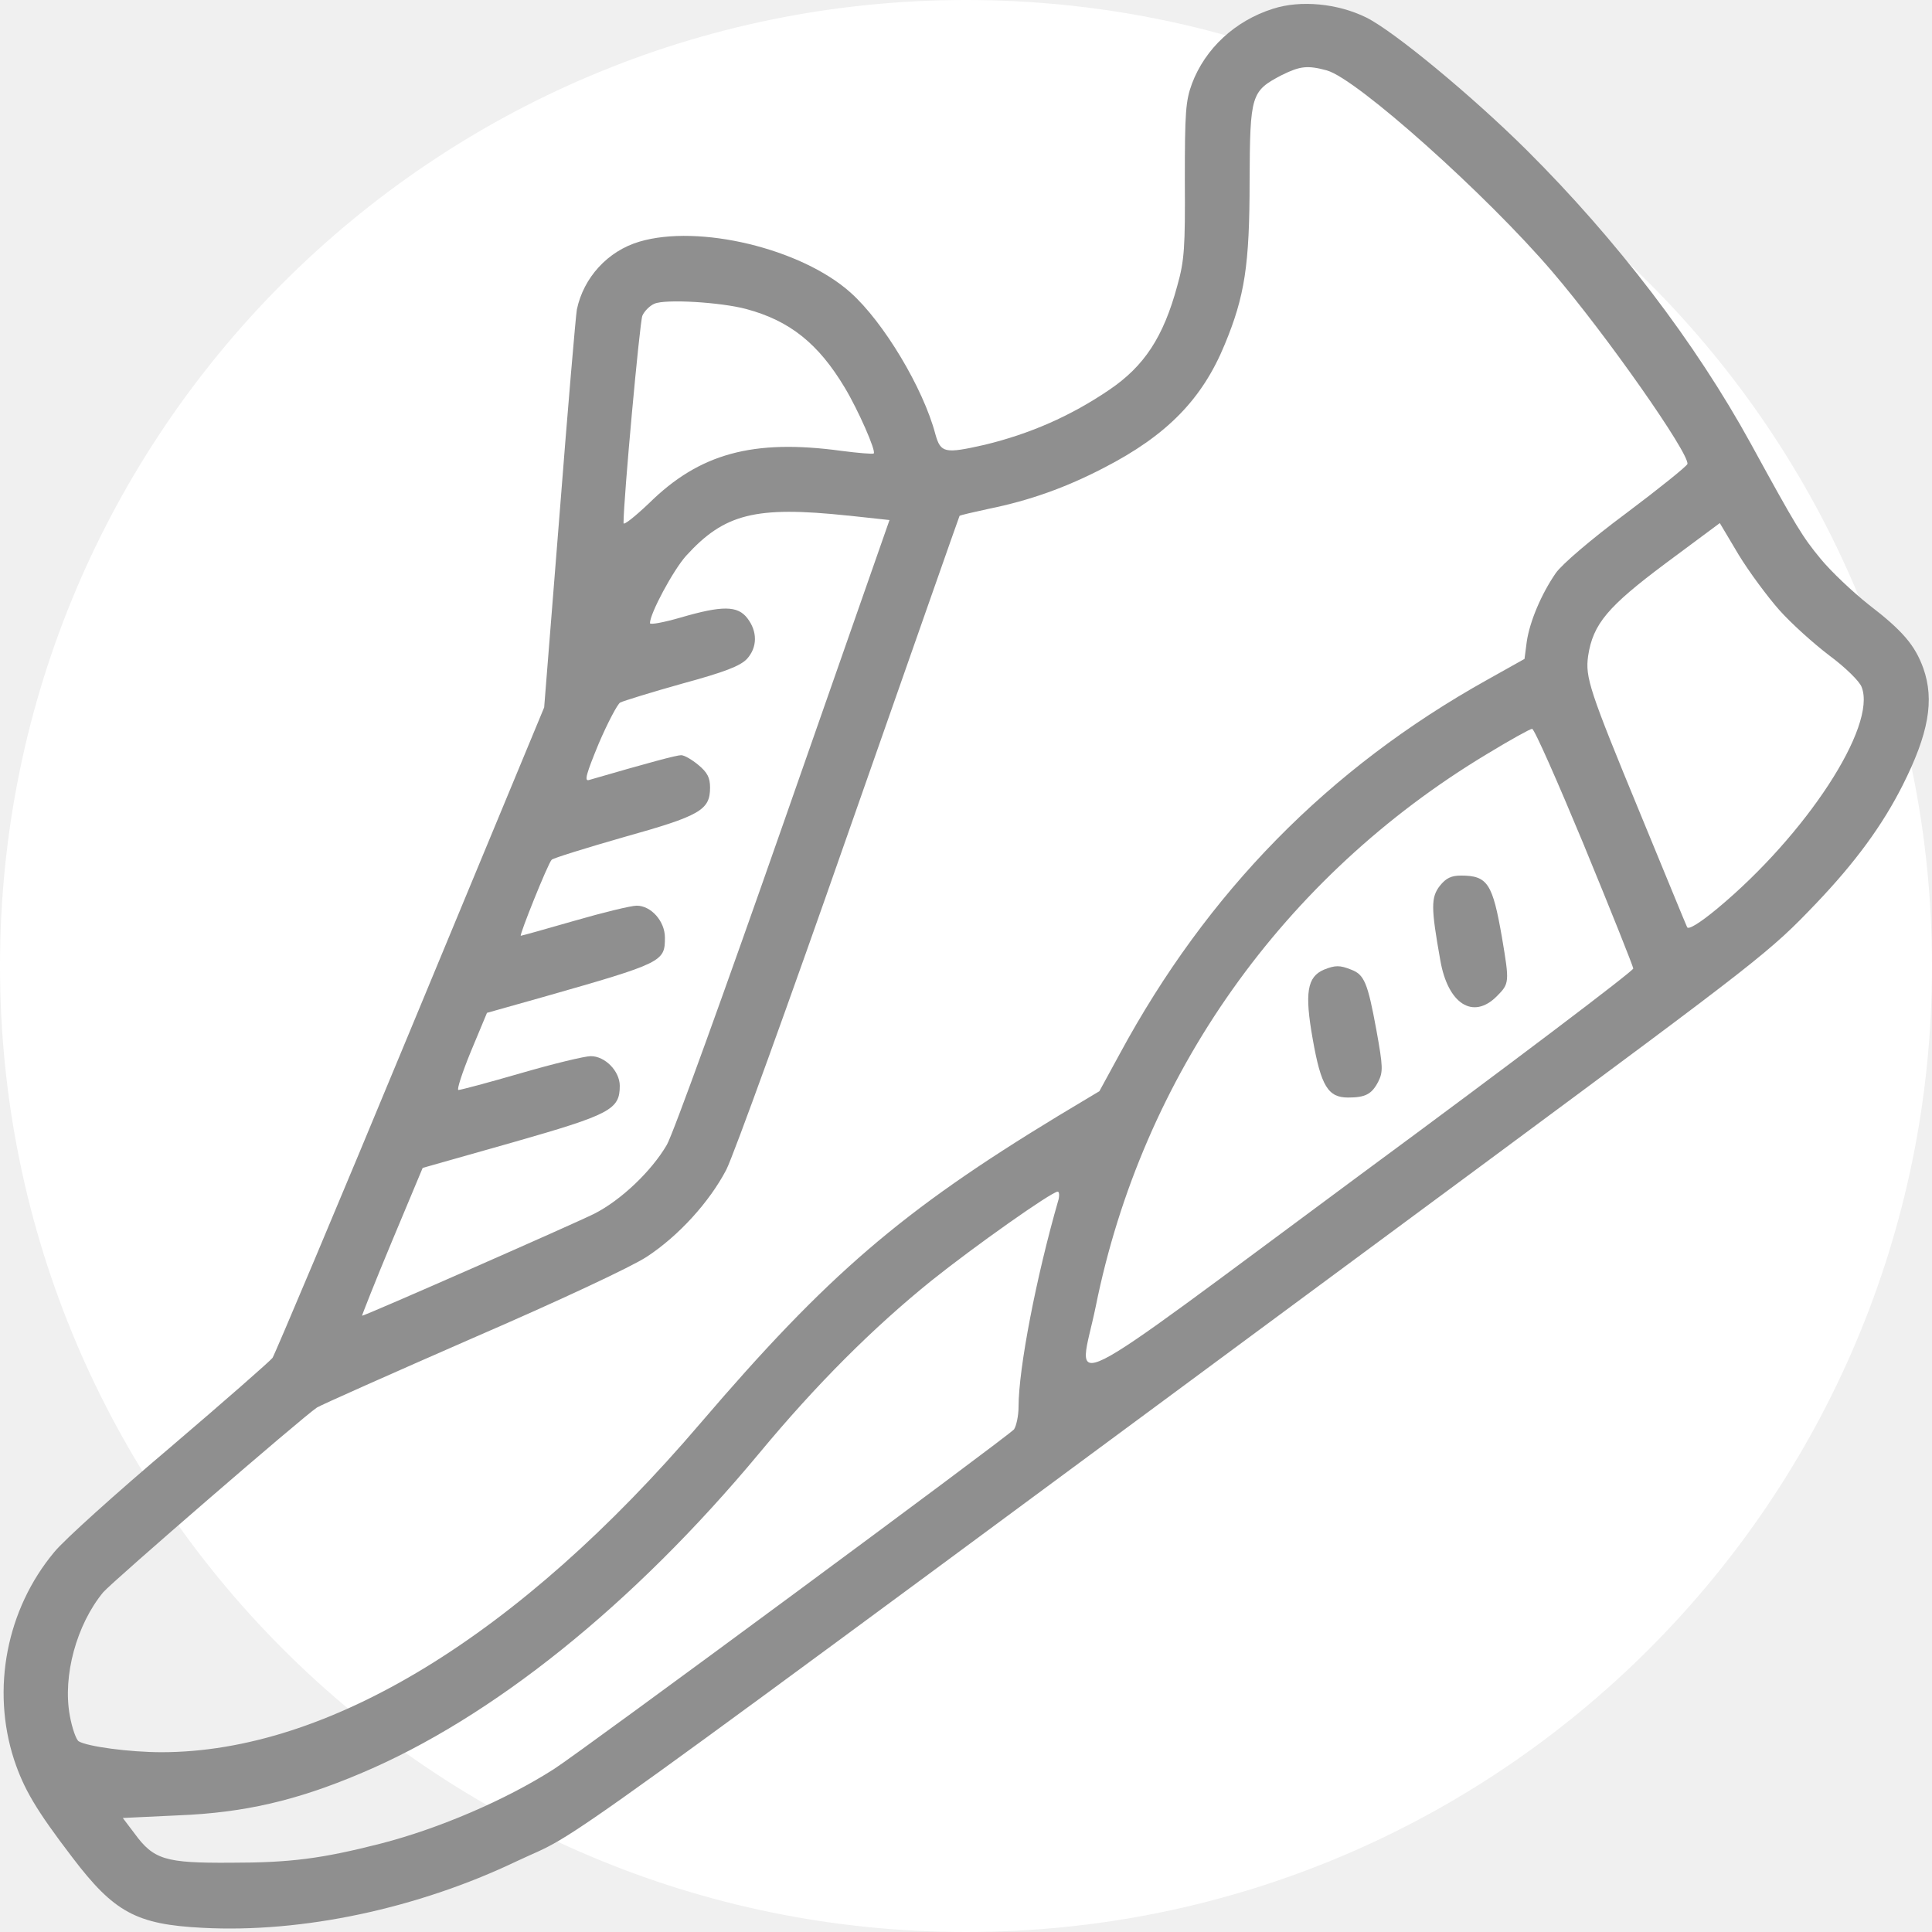
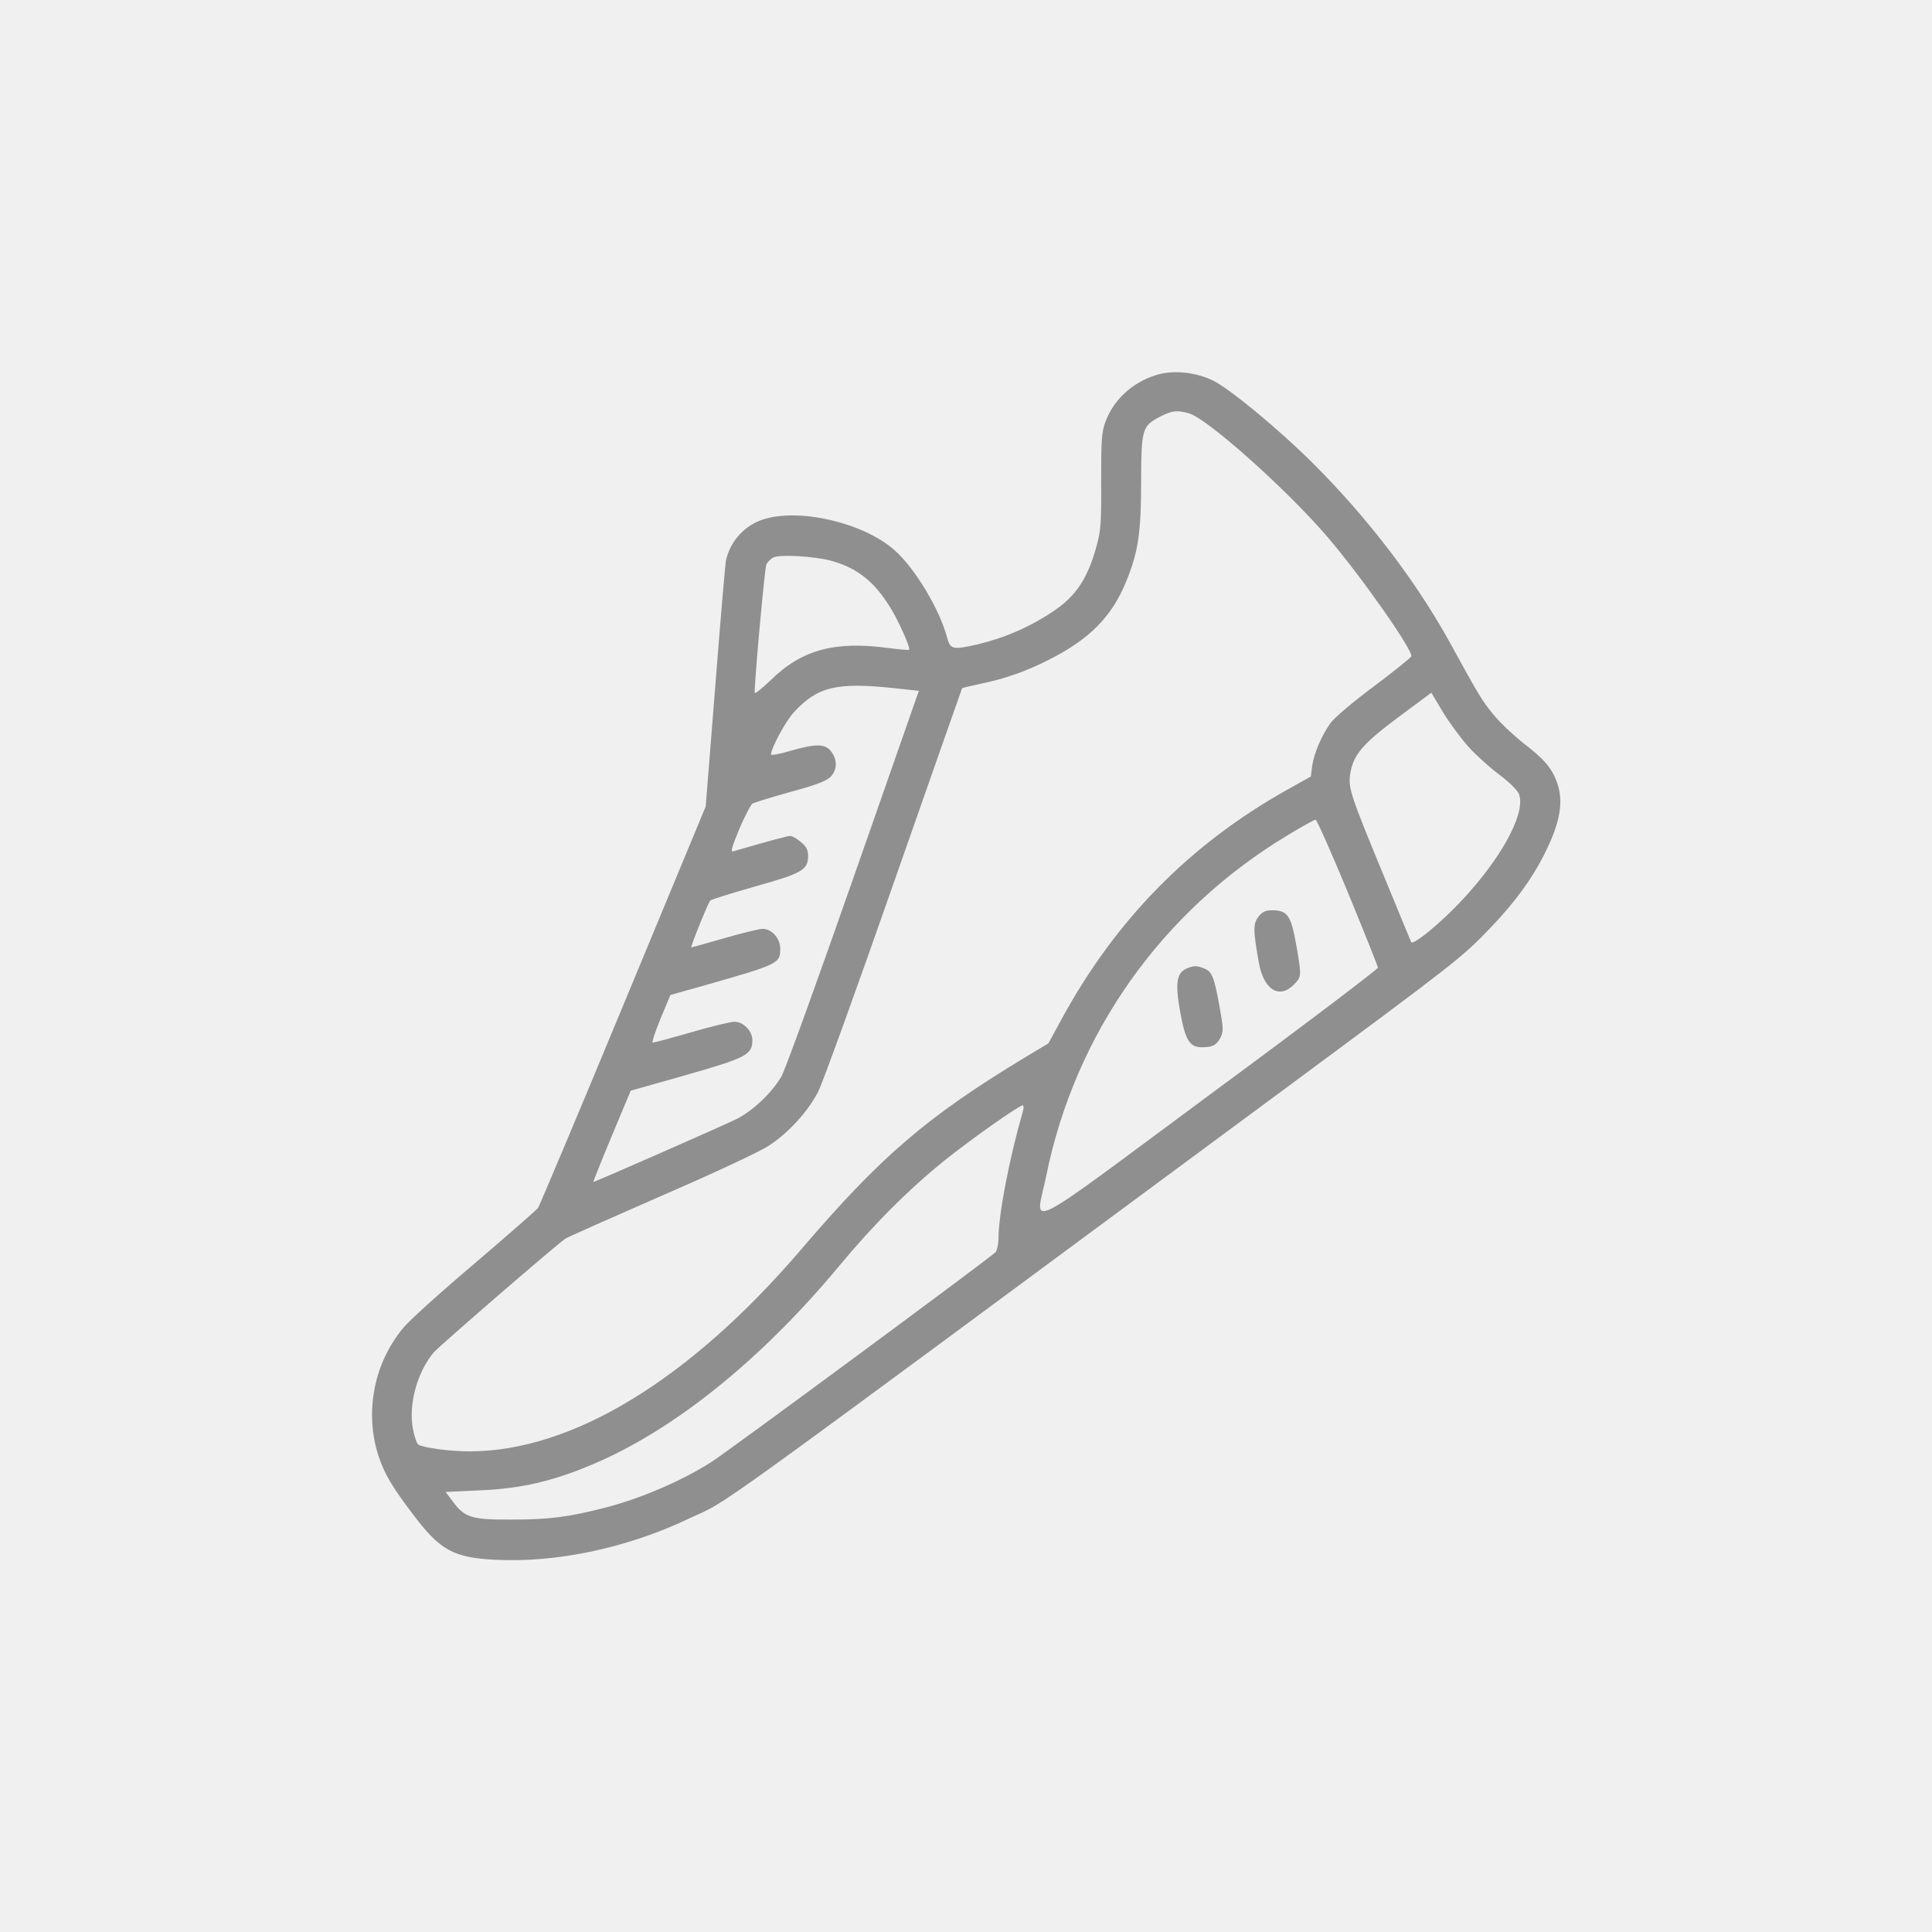
- <svg xmlns="http://www.w3.org/2000/svg" width="104" height="104" viewBox="0 0 104 104" fill="none" version="1.1" id="svg3">
-   <rect width="104" height="104" rx="52" fill="white" id="rect1" />
-   <g clip-path="url(#clip0_309_938)" id="g3" transform="matrix(1.620115,0,0,1.620115,-32.2523,-32.2531)">
-     <path d="m 62.2,20.2 c -1.262,0.4 -2.25,1.325 -2.688,2.487 -0.212,0.575 -0.237,0.963 -0.237,3.2 0.013,2.237 -0.013,2.675 -0.25,3.513 -0.463,1.712 -1.1,2.675 -2.263,3.462 -1.288,0.875 -2.638,1.462 -4.138,1.825 -1.325,0.3 -1.462,0.275 -1.637,-0.35 -0.4,-1.525 -1.725,-3.737 -2.825,-4.713 C 46.525,28.163 43.125,27.35 41.15,27.938 c -1.05,0.312 -1.85,1.188 -2.075,2.25 -0.037,0.2 -0.3,3.263 -0.575,6.8 l -0.512,6.425 -4.438,10.7 c -2.438,5.888 -4.513,10.8 -4.588,10.912 -0.087,0.113 -1.613,1.45 -3.4,2.975 -1.788,1.512 -3.525,3.075 -3.85,3.475 -1.587,1.9 -2.1,4.55 -1.337,6.9 0.325,0.975 0.725,1.663 1.938,3.25 1.387,1.825 2.125,2.225 4.325,2.337 C 29.95,84.138 33.775,83.325 37.075,81.75 39.45,80.625 36.562,82.713 69.263,58.538 78.412,51.763 78.7,51.55 80.25,49.925 81.55,48.562 82.45,47.337 83.125,46 83.987,44.288 84.188,43.175 83.812,42.112 83.537,41.35 83.125,40.862 82,40 81.463,39.575 80.737,38.888 80.4,38.475 79.8,37.75 79.6,37.425 78.088,34.663 76.237,31.288 73.625,27.875 70.638,24.9 68.812,23.087 66.213,20.938 65.3,20.488 64.362,20.025 63.125,19.9 62.2,20.2 Z m 1.8,2.05 c 0.988,0.275 5.3,4.125 7.487,6.688 1.788,2.087 4.562,6.05 4.487,6.388 -0.025,0.075 -0.938,0.812 -2.038,1.637 -1.163,0.863 -2.138,1.7 -2.337,1.988 -0.475,0.688 -0.863,1.6 -0.963,2.275 l -0.075,0.575 -1.25,0.7 c -5.263,2.938 -9.287,7.037 -12.2,12.425 l -0.675,1.238 -1.375,0.825 c -5.188,3.15 -7.65,5.263 -11.875,10.2 -6.037,7.075 -12.375,10.938 -17.913,10.938 -1.062,0 -2.462,-0.188 -2.75,-0.362 C 22.438,77.713 22.3,77.325 22.225,76.9 21.988,75.588 22.45,73.888 23.337,72.812 23.65,72.45 29.95,67 30.438,66.675 c 0.138,-0.087 2.475,-1.125 5.188,-2.312 2.862,-1.238 5.287,-2.375 5.775,-2.7 1.05,-0.688 2.075,-1.812 2.638,-2.888 0.237,-0.463 2.075,-5.537 4.075,-11.262 2.013,-5.737 3.663,-10.45 3.675,-10.463 0.013,-0.025 0.463,-0.125 0.975,-0.237 1.35,-0.275 2.55,-0.7 3.825,-1.363 2.087,-1.075 3.263,-2.275 4.013,-4.1 0.662,-1.6 0.825,-2.625 0.825,-5.438 0.013,-2.875 0.05,-2.975 1.075,-3.513 0.613,-0.3 0.85,-0.325 1.5,-0.15 z m -19.3,7.925 c 1.45,0.388 2.4,1.15 3.275,2.612 0.438,0.725 1.05,2.112 0.963,2.188 -0.025,0.025 -0.512,-0.013 -1.075,-0.087 -2.938,-0.4 -4.713,0.087 -6.388,1.738 -0.475,0.45 -0.85,0.75 -0.85,0.662 0,-0.812 0.537,-6.662 0.625,-6.888 0.062,-0.15 0.25,-0.338 0.4,-0.4 0.362,-0.163 2.212,-0.05 3.05,0.175 z m 3.375,6.862 1.387,0.15 -3.525,10.075 C 44,52.8 42.263,57.612 42.062,57.95 41.55,58.825 40.538,59.788 39.65,60.237 39,60.562 32.038,63.625 31.938,63.625 c -0.013,0 0.425,-1.113 0.988,-2.462 l 1.025,-2.45 3,-0.85 C 40.188,56.938 40.5,56.775 40.5,55.987 40.5,55.5 40.013,55 39.538,55 c -0.2,0 -1.238,0.25 -2.312,0.562 -1.075,0.312 -2.013,0.562 -2.087,0.562 -0.062,0 0.125,-0.575 0.412,-1.275 l 0.537,-1.288 1.863,-0.525 C 41.938,51.9 42,51.862 42,51.062 42,50.513 41.538,50 41.062,50 40.875,50 39.95,50.225 39,50.5 38.05,50.775 37.237,51 37.212,51 c -0.062,0 0.9,-2.4 1.025,-2.525 0.037,-0.05 1.125,-0.388 2.388,-0.75 2.55,-0.713 2.875,-0.9 2.875,-1.65 0,-0.325 -0.087,-0.5 -0.388,-0.75 C 42.9,45.15 42.65,45 42.538,45 c -0.15,0 -1.038,0.237 -3.062,0.825 -0.163,0.05 -0.087,-0.212 0.325,-1.212 0.3,-0.7 0.625,-1.312 0.713,-1.363 0.1,-0.05 1.025,-0.338 2.05,-0.625 1.425,-0.388 1.938,-0.588 2.163,-0.825 0.35,-0.388 0.35,-0.912 0.013,-1.35 -0.325,-0.425 -0.838,-0.425 -2.212,-0.025 -0.562,0.163 -1.025,0.25 -1.025,0.188 0,-0.325 0.775,-1.762 1.2,-2.237 1.275,-1.4 2.3,-1.663 5.375,-1.337 z m 30.95,3.138 c 0.388,0.438 1.137,1.113 1.663,1.512 0.525,0.388 1.012,0.863 1.075,1.05 0.512,1.3 -1.85,4.912 -4.8,7.362 -0.588,0.487 -0.963,0.713 -1,0.613 C 75.925,50.638 75.225,48.925 74.4,46.925 72.713,42.837 72.575,42.413 72.675,41.7 c 0.163,-1.062 0.65,-1.637 2.575,-3.075 l 1.8,-1.337 0.625,1.05 c 0.35,0.575 0.963,1.4 1.35,1.837 z m -6.475,7.85 c 0.887,2.15 1.613,3.975 1.625,4.062 0.013,0.075 -4.062,3.163 -9.05,6.838 -10.387,7.688 -9.387,7.188 -8.812,4.4 1.55,-7.688 6.225,-14.287 13,-18.363 0.762,-0.463 1.438,-0.838 1.5,-0.838 0.075,0 0.85,1.762 1.738,3.9 z m -17.475,11.75 c -0.738,2.562 -1.325,5.6 -1.325,6.875 0,0.3 -0.075,0.637 -0.15,0.75 -0.188,0.225 -14.35,10.688 -15.287,11.287 -1.6,1.025 -3.812,1.975 -5.75,2.475 -1.962,0.5 -2.987,0.637 -5,0.637 -2.163,0.013 -2.55,-0.1 -3.188,-0.975 l -0.388,-0.512 1.85,-0.087 C 28.012,80.138 29.75,79.737 31.875,78.838 36.25,77 40.95,73.225 45.138,68.188 c 1.887,-2.275 3.775,-4.162 5.713,-5.725 1.438,-1.15 3.987,-2.95 4.2,-2.962 0.05,0 0.062,0.125 0.025,0.275 z" fill="#8f8f8f" id="path1" />
-     <path d="m 67.75,49.337 c -0.3,0.388 -0.3,0.725 0.013,2.475 0.25,1.45 1.087,1.988 1.875,1.2 0.425,-0.425 0.425,-0.463 0.175,-1.95 C 69.5,49.263 69.338,49 68.45,49 c -0.325,0 -0.5,0.087 -0.7,0.338 z" fill="#8f8f8f" id="path2" />
-     <path d="M 63.9,52.125 C 63.337,52.362 63.25,52.9 63.525,54.438 63.8,56 64.037,56.375 64.7,56.375 c 0.575,0 0.787,-0.113 1,-0.525 0.163,-0.325 0.163,-0.487 -0.062,-1.725 -0.287,-1.562 -0.4,-1.837 -0.838,-2 -0.375,-0.15 -0.525,-0.15 -0.9,0 z" fill="#8f8f8f" id="path3" />
-   </g>
-   <defs id="defs3">
-     <clipPath id="clip0_309_938">
-       <rect width="64" height="64" fill="white" transform="translate(20 20)" id="rect3" />
-     </clipPath>
-   </defs>
+ <svg xmlns="http://www.w3.org/2000/svg" width="104" height="104" viewBox="0 0 104 104" fill="none">
+   <path d="m 62.2,20.2 c -1.262,0.4 -2.25,1.325 -2.688,2.487 -0.212,0.575 -0.237,0.963 -0.237,3.2 0.013,2.237 -0.013,2.675 -0.25,3.513 -0.463,1.712 -1.1,2.675 -2.263,3.462 -1.288,0.875 -2.638,1.462 -4.138,1.825 -1.325,0.3 -1.462,0.275 -1.637,-0.35 -0.4,-1.525 -1.725,-3.737 -2.825,-4.713 C 46.525,28.163 43.125,27.35 41.15,27.938 c -1.05,0.312 -1.85,1.188 -2.075,2.25 -0.037,0.2 -0.3,3.263 -0.575,6.8 l -0.512,6.425 -4.438,10.7 c -2.438,5.888 -4.513,10.8 -4.588,10.912 -0.087,0.113 -1.613,1.45 -3.4,2.975 -1.788,1.512 -3.525,3.075 -3.85,3.475 -1.587,1.9 -2.1,4.55 -1.337,6.9 0.325,0.975 0.725,1.663 1.938,3.25 1.387,1.825 2.125,2.225 4.325,2.337 C 29.95,84.138 33.775,83.325 37.075,81.75 39.45,80.625 36.562,82.713 69.263,58.538 78.412,51.763 78.7,51.55 80.25,49.925 81.55,48.562 82.45,47.337 83.125,46 83.987,44.288 84.188,43.175 83.812,42.112 83.537,41.35 83.125,40.862 82,40 81.463,39.575 80.737,38.888 80.4,38.475 79.8,37.75 79.6,37.425 78.088,34.663 76.237,31.288 73.625,27.875 70.638,24.9 68.812,23.087 66.213,20.938 65.3,20.488 64.362,20.025 63.125,19.9 62.2,20.2 Z m 1.8,2.05 c 0.988,0.275 5.3,4.125 7.487,6.688 1.788,2.087 4.562,6.05 4.487,6.388 -0.025,0.075 -0.938,0.812 -2.038,1.637 -1.163,0.863 -2.138,1.7 -2.337,1.988 -0.475,0.688 -0.863,1.6 -0.963,2.275 l -0.075,0.575 -1.25,0.7 c -5.263,2.938 -9.287,7.037 -12.2,12.425 l -0.675,1.238 -1.375,0.825 c -5.188,3.15 -7.65,5.263 -11.875,10.2 -6.037,7.075 -12.375,10.938 -17.913,10.938 -1.062,0 -2.462,-0.188 -2.75,-0.362 C 22.438,77.713 22.3,77.325 22.225,76.9 21.988,75.588 22.45,73.888 23.337,72.812 23.65,72.45 29.95,67 30.438,66.675 c 0.138,-0.087 2.475,-1.125 5.188,-2.312 2.862,-1.238 5.287,-2.375 5.775,-2.7 1.05,-0.688 2.075,-1.812 2.638,-2.888 0.237,-0.463 2.075,-5.537 4.075,-11.262 2.013,-5.737 3.663,-10.45 3.675,-10.463 0.013,-0.025 0.463,-0.125 0.975,-0.237 1.35,-0.275 2.55,-0.7 3.825,-1.363 2.087,-1.075 3.263,-2.275 4.013,-4.1 0.662,-1.6 0.825,-2.625 0.825,-5.438 0.013,-2.875 0.05,-2.975 1.075,-3.513 0.613,-0.3 0.85,-0.325 1.5,-0.15 z m -19.3,7.925 c 1.45,0.388 2.4,1.15 3.275,2.612 0.438,0.725 1.05,2.112 0.963,2.188 -0.025,0.025 -0.512,-0.013 -1.075,-0.087 -2.938,-0.4 -4.713,0.087 -6.388,1.738 -0.475,0.45 -0.85,0.75 -0.85,0.662 0,-0.812 0.537,-6.662 0.625,-6.888 0.062,-0.15 0.25,-0.338 0.4,-0.4 0.362,-0.163 2.212,-0.05 3.05,0.175 z m 3.375,6.862 1.387,0.15 -3.525,10.075 C 44,52.8 42.263,57.612 42.062,57.95 41.55,58.825 40.538,59.788 39.65,60.237 39,60.562 32.038,63.625 31.938,63.625 c -0.013,0 0.425,-1.113 0.988,-2.462 l 1.025,-2.45 3,-0.85 C 40.188,56.938 40.5,56.775 40.5,55.987 40.5,55.5 40.013,55 39.538,55 c -0.2,0 -1.238,0.25 -2.312,0.562 -1.075,0.312 -2.013,0.562 -2.087,0.562 -0.062,0 0.125,-0.575 0.412,-1.275 l 0.537,-1.288 1.863,-0.525 C 41.938,51.9 42,51.862 42,51.062 42,50.513 41.538,50 41.062,50 40.875,50 39.95,50.225 39,50.5 38.05,50.775 37.237,51 37.212,51 c -0.062,0 0.9,-2.4 1.025,-2.525 0.037,-0.05 1.125,-0.388 2.388,-0.75 2.55,-0.713 2.875,-0.9 2.875,-1.65 0,-0.325 -0.087,-0.5 -0.388,-0.75 C 42.9,45.15 42.65,45 42.538,45 c -0.15,0 -1.038,0.237 -3.062,0.825 -0.163,0.05 -0.087,-0.212 0.325,-1.212 0.3,-0.7 0.625,-1.312 0.713,-1.363 0.1,-0.05 1.025,-0.338 2.05,-0.625 1.425,-0.388 1.938,-0.588 2.163,-0.825 0.35,-0.388 0.35,-0.912 0.013,-1.35 -0.325,-0.425 -0.838,-0.425 -2.212,-0.025 -0.562,0.163 -1.025,0.25 -1.025,0.188 0,-0.325 0.775,-1.762 1.2,-2.237 1.275,-1.4 2.3,-1.663 5.375,-1.337 z m 30.95,3.138 c 0.388,0.438 1.137,1.113 1.663,1.512 0.525,0.388 1.012,0.863 1.075,1.05 0.512,1.3 -1.85,4.912 -4.8,7.362 -0.588,0.487 -0.963,0.713 -1,0.613 C 75.925,50.638 75.225,48.925 74.4,46.925 72.713,42.837 72.575,42.413 72.675,41.7 c 0.163,-1.062 0.65,-1.637 2.575,-3.075 l 1.8,-1.337 0.625,1.05 c 0.35,0.575 0.963,1.4 1.35,1.837 z m -6.475,7.85 c 0.887,2.15 1.613,3.975 1.625,4.062 0.013,0.075 -4.062,3.163 -9.05,6.838 -10.387,7.688 -9.387,7.188 -8.812,4.4 1.55,-7.688 6.225,-14.287 13,-18.363 0.762,-0.463 1.438,-0.838 1.5,-0.838 0.075,0 0.85,1.762 1.738,3.9 z m -17.475,11.75 c -0.738,2.562 -1.325,5.6 -1.325,6.875 0,0.3 -0.075,0.637 -0.15,0.75 -0.188,0.225 -14.35,10.688 -15.287,11.287 -1.6,1.025 -3.812,1.975 -5.75,2.475 -1.962,0.5 -2.987,0.637 -5,0.637 -2.163,0.013 -2.55,-0.1 -3.188,-0.975 l -0.388,-0.512 1.85,-0.087 C 28.012,80.138 29.75,79.737 31.875,78.838 36.25,77 40.95,73.225 45.138,68.188 c 1.887,-2.275 3.775,-4.162 5.713,-5.725 1.438,-1.15 3.987,-2.95 4.2,-2.962 0.05,0 0.062,0.125 0.025,0.275 z" fill="#8f8f8f" />
+   <path d="m 67.75,49.337 c -0.3,0.388 -0.3,0.725 0.013,2.475 0.25,1.45 1.087,1.988 1.875,1.2 0.425,-0.425 0.425,-0.463 0.175,-1.95 C 69.5,49.263 69.338,49 68.45,49 c -0.325,0 -0.5,0.087 -0.7,0.338 z" fill="#8f8f8f" />
+   <path d="M 63.9,52.125 C 63.337,52.362 63.25,52.9 63.525,54.438 63.8,56 64.037,56.375 64.7,56.375 c 0.575,0 0.787,-0.113 1,-0.525 0.163,-0.325 0.163,-0.487 -0.062,-1.725 -0.287,-1.562 -0.4,-1.837 -0.838,-2 -0.375,-0.15 -0.525,-0.15 -0.9,0 z" fill="#8f8f8f" />
</svg>
